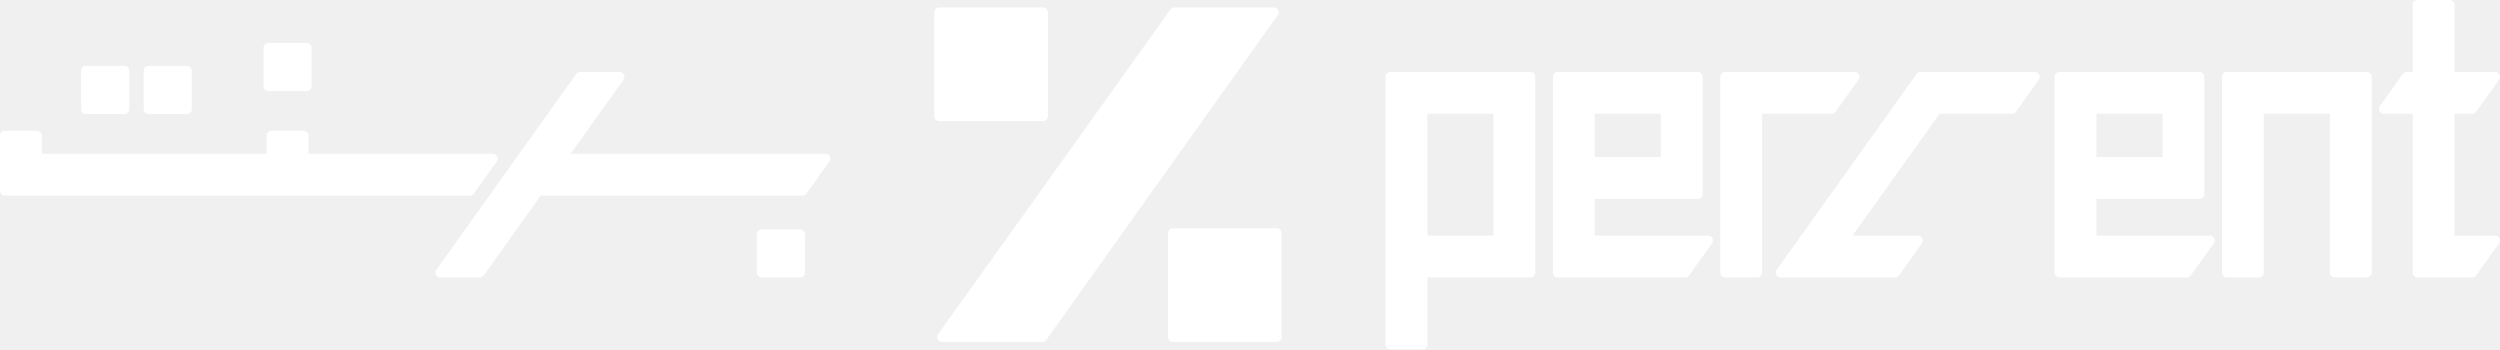
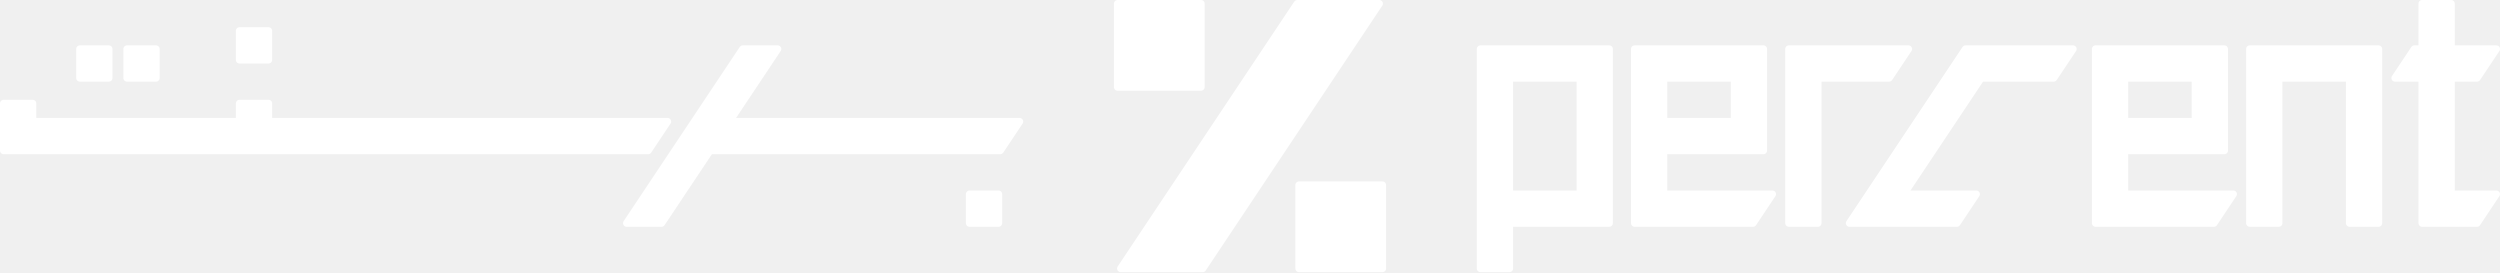
- <svg xmlns="http://www.w3.org/2000/svg" viewBox="0 -8.4 1702.941 238" width="1702.94" height="238.00">
-   <g fill="#fff" stroke="#fff" stroke-width="6.63" stroke-linejoin="round">
-     <path d="M34.19 43.91L61.07 43.91L-34.19 177.28L-61.07 177.28ZM3.31 99.66L201.25 99.66L185.63 121.53L3.31 121.53ZM157.87 151.14L184.02 151.14L184.02 177.28L157.87 177.28ZM-357.70 99.66L-25.27 99.66L-40.90 121.53L-357.70 121.53ZM-357.70 83.99L-335.83 83.99L-335.83 121.53L-357.70 121.53ZM-176.07 83.99L-154.20 83.99L-154.20 121.53L-176.07 121.53ZM-178.20 24.14L-152.06 24.14L-152.06 50.28L-178.20 50.28ZM-302.43 39.81L-276.28 39.81L-276.28 65.96L-302.43 65.96ZM-259.82 39.81L-233.68 39.81L-233.68 65.96L-259.82 65.96Z" transform="translate(361.01 0.00)" />
-     <path d="M-115.15 0.00L-44.35 0.00L-44.35 70.80L-115.15 70.80ZM44.05 150.40L114.85 150.40L114.85 221.20L44.05 221.20ZM45.15 0.00L112.85 0.00L-44.85 221.20L-113.15 221.20Z" transform="translate(754.84 0.00)" />
-     <path d="M34.19 43.92L61.07 43.91L-34.19 177.28L-61.07 177.28ZM34.19 43.91L112.07 43.91L96.45 65.78L18.57 65.78ZM-45.45 155.41L32.43 155.41L16.81 177.28L-61.07 177.28ZM-326.92 43.91L-305.05 43.91L-305.05 226.28L-326.92 226.28ZM-326.92 43.91L-231.55 43.91L-231.55 65.78L-326.92 65.78ZM-253.42 43.91L-231.55 43.91L-231.55 177.28L-253.42 177.28ZM-326.92 155.41L-231.55 155.41L-231.55 177.28L-326.92 177.28ZM-212.92 43.91L-117.55 43.91L-117.55 65.78L-212.92 65.78ZM-212.92 43.91L-191.05 43.91L-191.05 177.28L-212.92 177.28ZM-212.92 155.41L-110.49 155.41L-126.12 177.28L-212.92 177.28ZM-212.92 101.89L-117.55 101.89L-117.55 123.77L-212.92 123.77ZM-139.42 43.91L-117.55 43.91L-117.55 123.77L-139.42 123.77ZM-98.92 43.91L-77.05 43.91L-77.05 177.28L-98.92 177.28ZM-98.92 43.91L-10.77 43.91L-26.40 65.78L-98.92 65.78ZM128.83 43.91L224.20 43.91L224.20 65.78L128.83 65.78ZM128.83 43.91L150.70 43.91L150.70 177.28L128.83 177.28ZM128.83 155.41L231.25 155.41L215.63 177.28L128.83 177.28ZM128.83 101.89L224.20 101.89L224.20 123.77L128.83 123.77ZM202.33 43.91L224.20 43.91L224.20 123.77L202.33 123.77ZM242.83 43.91L264.70 43.91L264.70 177.28L242.83 177.28ZM242.83 43.91L338.20 43.91L338.20 65.78L242.83 65.78ZM316.33 43.91L338.20 43.91L338.20 177.28L316.33 177.28ZM365.40 43.91L425.59 43.91L409.97 65.78L349.77 65.78ZM372.76 -5.09L394.63 -5.09L394.63 177.28L372.76 177.28ZM372.76 155.41L425.59 155.41L409.97 177.28L372.76 177.28Z" transform="translate(1274.04 0.00)" />
+ <svg xmlns="http://www.w3.org/2000/svg" viewBox="0 0 2755.867 300" width="2755.87" height="300.00">
+   <g fill="#fff" stroke="#fff" stroke-width="8" stroke-linejoin="round">
+     <path d="M44.77 54.00L83.23 54.00L-44.77 246.00L-83.23 246.00ZM4.00 134.00L349.90 134.00L328.56 166.00L4.00 166.00ZM294.70 214.00L326.70 214.00L326.70 246.00L294.70 246.00ZM-770.04 134.00L-38.18 134.00L-59.51 166.00L-770.04 166.00ZM-770.04 114.00L-738.04 114.00L-738.04 166.00L-770.04 166.00ZM-510.04 114.00L-478.04 114.00L-478.04 166.00L-510.04 166.00ZM-510.04 34.00L-478.04 34.00L-478.04 66.00L-510.04 66.00ZM-686.04 54.00L-654.04 54.00L-654.04 86.00L-686.04 86.00ZM-634.04 54.00L-602.04 54.00L-602.04 86.00L-634.04 86.00Z" transform="translate(774.04 0.00)" />
+     <path d="M-146.00 4.00L-54.00 4.00L-54.00 96.00L-146.00 96.00ZM54.00 204.00L146.00 204.00L146.00 296.00L54.00 296.00ZM52.14 4.00L142.53 4.00L-52.14 296.00L-142.53 296.00Z" transform="translate(1377.93 0.00)" />
+     <path d="M44.77 54.00L83.23 54.00L-44.77 246.00L-83.23 246.00ZM44.77 54.00L163.23 54.00L141.90 86.00L23.44 86.00ZM-61.90 214.00L56.56 214.00L35.23 246.00L-83.23 246.00ZM-490.04 54.00L-458.04 54.00L-458.04 296.00L-490.04 296.00ZM-490.04 54.00L-348.04 54.00L-348.04 86.00L-490.04 86.00ZM-380.04 54.00L-348.04 54.00L-348.04 246.00L-380.04 246.00ZM-490.04 214.00L-348.04 214.00L-348.04 246.00L-490.04 246.00ZM-320.04 54.00L-178.04 54.00L-178.04 86.00L-320.04 86.00ZM-320.04 54.00L-288.04 54.00L-288.04 246.00L-320.04 246.00ZM-320.04 214.00L-168.18 214.00L-189.51 246.00L-320.04 246.00ZM-320.04 134.00L-178.04 134.00L-178.04 166.00L-320.04 166.00ZM-210.04 54.00L-178.04 54.00L-178.04 166.00L-210.04 166.00ZM-150.04 54.00L-118.04 54.00L-118.04 246.00L-150.04 246.00ZM-150.04 54.00L-18.18 54.00L-39.51 86.00L-150.04 86.00ZM188.04 54.00L330.04 54.00L330.04 86.00L188.04 86.00ZM188.04 54.00L220.04 54.00L220.04 246.00L188.04 246.00ZM188.04 214.00L339.90 214.00L318.56 246.00L188.04 246.00ZM188.04 134.00L330.04 134.00L330.04 166.00L188.04 166.00ZM298.04 54.00L330.04 54.00L330.04 166.00L298.04 166.00ZM358.04 54.00L390.04 54.00L390.04 246.00L358.04 246.00ZM358.04 54.00L500.04 54.00L500.04 86.00L358.04 86.00ZM468.04 54.00L500.04 54.00L500.04 246.00L468.04 246.00ZM539.51 54.00L629.90 54.00L608.56 86.00L518.18 86.00ZM548.04 4.00L580.04 4.00L580.04 246.00L548.04 246.00ZM548.04 214.00L629.90 214.00L608.56 246.00L548.04 246.00Z" transform="translate(2121.97 0.00)" />
  </g>
</svg>
